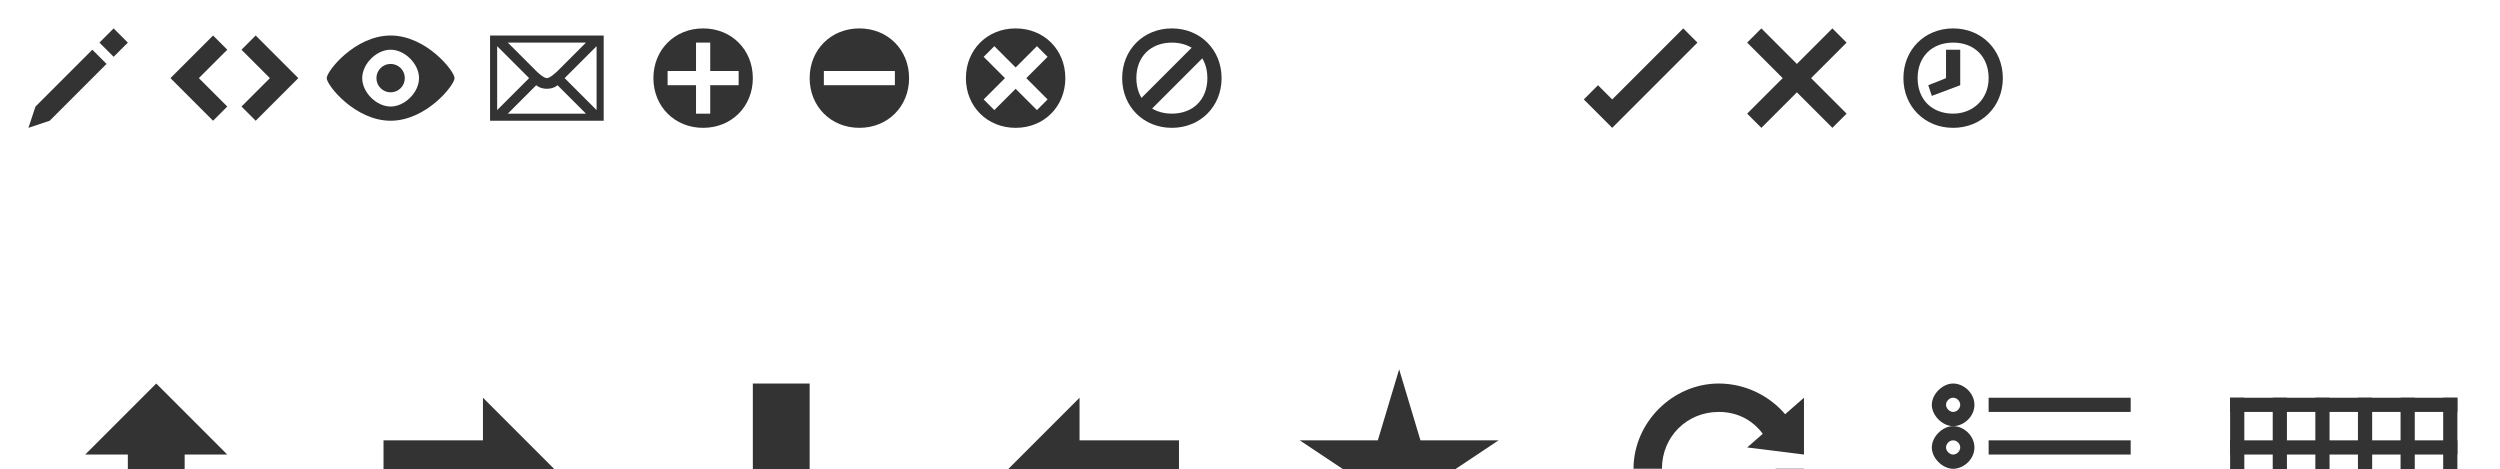
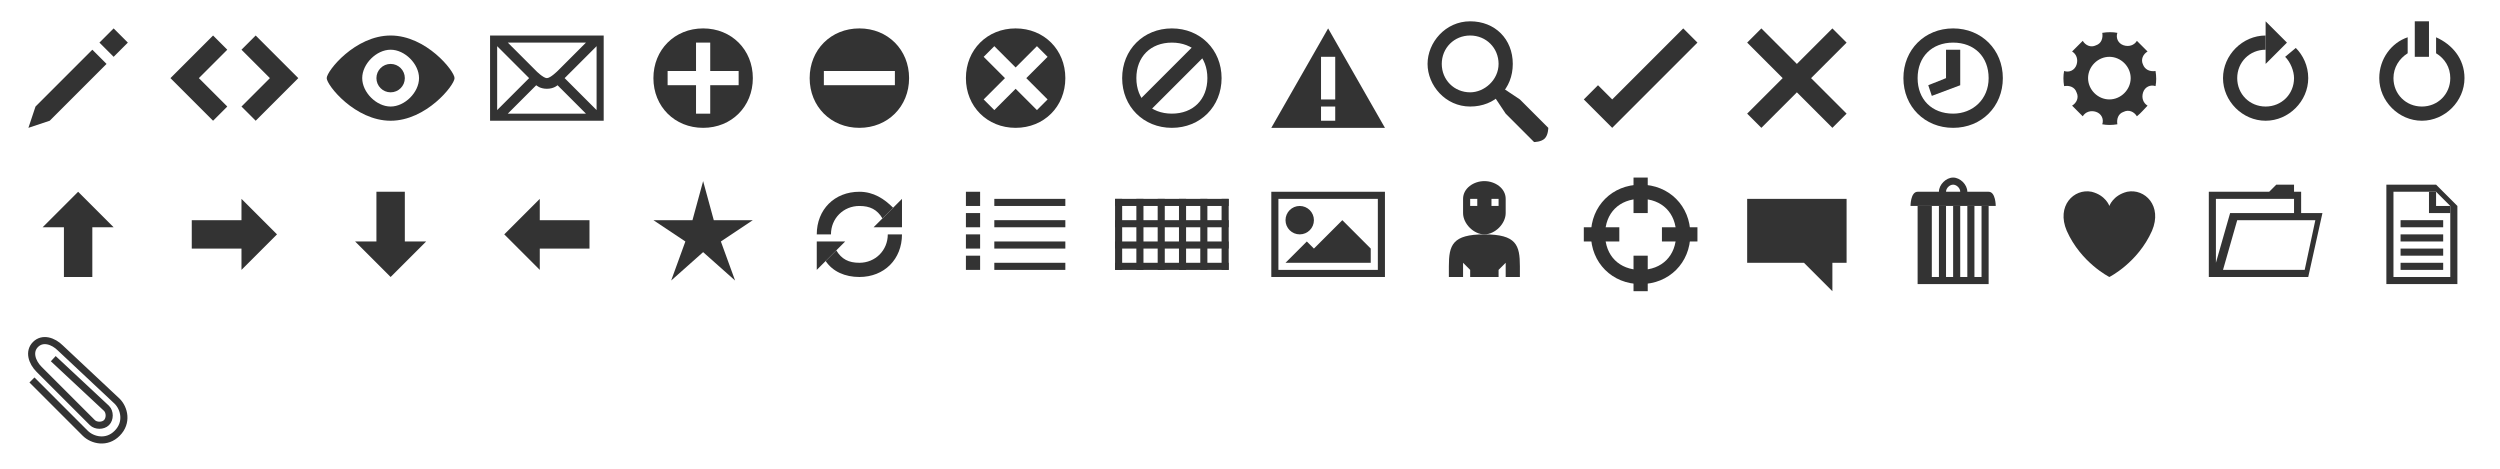
<svg xmlns="http://www.w3.org/2000/svg" version="1.1" baseProfile="full" x="0px" y="0px" width="352px" height="66px" viewBox="0 0 352 66" enable-background="new 0 0 352 66" xml:space="preserve">
  <style type="text/css">

g { fill: #333333; }

</style>
  <g id="icon-write">
    <polygon points="16,4 18,6 16,8 14,6" />
    <polygon points="7,17 4,18 5,15 13,7 15,9" />
  </g>
  <g id="icon-code">
    <polygon points="32,7 30,5 24,11 30,17 32,15 28,11" />
    <polygon points="34,15 36,17 42,11 36,5 34,7 38,11" />
  </g>
  <g id="icon-view">
    <path d="M46,11c0-1,4-6,9-6s9,5,9,6s-4,6-9,6S46,12,46,11z M55,15c2,0,4-2,4-4s-2-4-4-4s-4,2-4,4S53,15,55,15z" />
    <circle cx="55" cy="11" r="2" />
  </g>
  <g id="icon-mail">
-     <path d="M69,17L69,5h16v12L69,17z M77,12.5c-1,0-1.5-0.5-1.5-0.5l-4,4h11l-4-4C78.5,12,78,12.5,77,12.5z M70,15.5l4.5-4.5L70,6.5V15.5z M84,15.5v-9L79.5,11L84,15.5z M78.5,10l4-4h-11l4,4c0,0,1,1,1.5,1S78.5,10,78.5,10z" />
+     <path d="M69,5h16v12l-16,0L69,5z M77,12.5c-1,0-1.5-0.5-1.5-0.5l-4,4h11l-4-4C78.5,12,78,12.5,77,12.5z M70,15.5l4.5-4.5L70,6.5V15.5z M84,15.5v-9L79.5,11L84,15.5z M78.5,10l4-4h-11l4,4c0,0,1,1,1.5,1S78.5,10,78.5,10z" />
  </g>
  <g id="icon-plus">
    <path d="M92,11c0-4,3-7,7-7s7,3,7,7s-3,7-7,7S92,15,92,11z M104,10h-4V6h-2v4h-4v2h4v4h2v-4h4V10z" />
  </g>
  <g id="icon-minus">
    <path d="M114,11c0-4,3-7,7-7s7,3,7,7s-3,7-7,7S114,15,114,11z M126,10h-10v2h10V10z" />
  </g>
  <g id="icon-delete">
    <path d="M136,11c0-4,3-7,7-7s7,3,7,7s-3,7-7,7S136,15,136,11z M147.5,8L146,6.5l-3,3l-3-3L138.5,8l3,3l-3,3l1.5,1.5l3-3l3,3l1.5-1.5l-3-3L147.5,8z" />
  </g>
  <g id="icon-ban">
    <path d="M158,11c0-4,3-7,7-7s7,3,7,7s-3,7-7,7S158,15,158,11z M165,16c3,0,5-2,5-5s-2-5-5-5s-5,2-5,5S162,16,165,16z" />
    <polygon points="170,7.5 168.5,6 160,14.5 161.5,16" />
  </g>
  <g id="icon-warning">
-     <path d="M376,9c0,0-1-2-2-2s-2,2-2,2l-13,24c0,0-0.5,1,0,2c0.5,1,2,1,2,1h26c0,0,1.5,0,2-1c0.527-1,0-2,0-2L376,9z M361,34l13-24l13,24H361z" />
-     <polygon points="375,26 373,26 372,16 376,16" />
-     <circle cx="374" cy="30" r="2" />
+     <path d="M179,18l8-14L195,18H179z M188,8h-2v6h2V8z M188,15h-2v2h2V15z" />
  </g>
  <g id="icon-search">
-     <path d="M419,25l2-2l5,3l6,6c0,0,0,2-1,3s-3,1-3,1l-6-6L419,25z" />
-     <path d="M404,18c0-5.5,4.478-10,10-10s10,4.5,10,10s-4.5,10-10,10S404,23.5,404,18z M414,25c4,0,7-3,7-7s-3-7-7-7s-7,3-7,7S410,25,414,25z" />
+     <path d="M210,13l1-1l3,2l4,4c0,0,0,1-0.5,1.5S216,20,216,20l-4-4L210,13z" />
+     <path d="M201,9c0-3,2.5-6,6-6s6,2.5,6,6s-2.5,6-6,6S201,12,201,9z M207,13c2,0,4-1.75,4-4s-1.75-4-4-4s-4,1.75-4,4S204.75,13,207,13z" />
  </g>
  <g id="icon-yes">
    <polygon points="237,4 227,14 225,12 223,14 227,18 239,6" />
  </g>
  <g id="icon-no">
    <polygon points="260,6 258,4 253,9 248,4 246,6 251,11 246,16 248,18 253,13 258,18 260,16 255,11" />
  </g>
  <g id="icon-time">
    <path d="M268,11c0-4,3-7,7-7s7,3,7,7s-3,7-7,7S268,15,268,11z M275,16c2.75,0,5-2,5-5s-2-5-5-5s-5,2-5,5S272,16,275,16z" />
    <polygon points="274,11 274,7 276,7 276,12 272,13.5 271.5,12" />
  </g>
  <g id="icon-cog">
-     <path d="M606.75,20c0.25,1.5,0.25,2.75-0,4.25c-1.5-0.5-3,0.25-3.5,1.75c-0.5,1.5,0,3,1.25,3.75c-0.75,1-1.75,2-3,3c-0.75-1.25-2.25-2-3.75-1.25c-1.5,0.5-2,2-1.75,3.5c-1.5,0.25-2.75,0.25-4.25-0c0.5-1.5-0.25-3-1.75-3.5c-1.5-0.5-3,0-3.75,1.25c-1-0.75-2-1.75-3-3c1.25-0.75,2-2.25,1.25-3.75s-2-2-3.5-1.75c-0.25-1.5-0.25-2.75,0-4.25c1.5,0.5,3-0.25,3.5-1.75c0.5-1.5-0-3-1.25-3.75c0.75-1,1.75-2.138,3-3c0.75,1.25,2.25,2,3.75,1.25c1.5-0.5,2-2,1.75-3.5c1.5-0.25,2.75-0.25,4.25,0c-0.5,1.5,0.25,3,1.75,3.5c1.5,0.5,3-0,3.75-1.25c1,0.75,2,1.75,3,3c-1.25,0.75-2,2.25-1.25,3.75C603.75,19.5,605.25,20.25,606.75,20z M594,28c3.25,0,6-2.75,6-6s-2.75-6-6-6s-6,2.75-6,6S590.75,28,594,28z" />
+     <path d="M303.5,10c0.125,0.75,0.125,1.5-0,2.125c-0.75-0.25-1.5,0.125-1.75,0.875c-0.25,0.75,0,1.5,0.625,1.875c-0.5,0.5-0.875,1-1.5,1.5c-0.375-0.625-1.125-1-1.875-0.625c-0.75,0.25-1,1-0.875,1.75c-0.75,0.125-1.5,0.125-2.125-0c0.25-0.75-0.125-1.5-0.875-1.75c-0.75-0.25-1.5,0-1.875,0.625c-0.5-0.5-1-1-1.5-1.5c0.625-0.375,1-1.125,0.625-1.875c-0.25-0.75-1-1-1.75-0.875c-0.125-0.75-0.125-1.5,0-2.125c0.75,0.25,1.5-0.125,1.75-0.875s-0-1.5-0.625-1.875c0.5-0.5,1-1,1.5-1.5c0.375,0.625,1.125,1,1.875,0.625c0.75-0.25,1-1,0.875-1.75c0.75-0.125,1.5-0.125,2.125,0c-0.25,0.75,0.125,1.5,0.875,1.75c0.75,0.25,1.5-0,1.875-0.625c0.5,0.5,1,1,1.5,1.5c-0.625,0.375-1,1.125-0.625,1.875C302,9.75,302.625,10.125,303.5,10z M297,14c1.625,0,3-1.375,3-3c0-1.625-1.375-3-3-3s-3,1.375-3,3C294,12.625,295.375,14,297,14z" />
  </g>
  <g id="icon-repeat">
-     <path d="M647,14l-3,3C645,18,646,20,646,22c0,5-3.5,8-8,8s-8-3.5-8-8 s3.5-8,8-8v-4c-6,0-12,5-12,12s5,12,12,12s12-5,12-12C650,19,649,16,647,14z" />
-     <polygon points="638,19 638,5 645,12" />
+     <path d="M321.75,8c0.75,0.75,1.25,2,1.25,3c0,2.25-1.75,4-4,4s-4-1.75-4-4s1.75-4,4-4V5c-3.25,0-6,2.75-6,6s2.75,6,6,6s6-2.75,6-6c0-1.75-0.75-3.25-1.75-4.25L321.75,8L321.75,8L321.75,8z" />
+     <polygon points="319,9 319,3 322,6" />
  </g>
  <g id="icon-off">
-     <path d="M686,10.5v4.5c2.5,1.5,4,4,4,7c0,4.5-3.5,8-8,8s-8-3.5-8-8c0-3,1.5-5.5,4-7v-4.5c-4.5,1.5-8,6-8,11.5c0,6.5,5.5,12,12,12s12-5.5,12-12C694,16.5,690.5,12.5,686,10.5z" />
-     <rect x="680" y="8" width="4" height="8" />
+     <path d="M343,5.25v2.25c1.25,0.75,2,2,2,3.5c0,2.25-1.75,4-4,4s-4-1.75-4-4c0-1.5,0.81-2.75,2-3.5V5.25c-2.25,0.75-4,3-4,5.75c0,3.25,2.75,6,6,6s6-2.75,6-6C347,8.25,345.25,6.25,343,5.25z" />
+     <rect x="340" y="3" width="2" height="5" />
  </g>
  <g id="icon-arrow-n">
-     <polygon points="22,54 12,64 18,64 18,78 26,78 26,64 32,64" />
+     <polygon points="11,27 6,32 9,32 9,39 13,39 13,32 16,32" />
  </g>
  <g id="icon-arrow-e">
-     <polygon points="78,66 68,56 68,62 54,62 54,70 68,70 68,76" />
+     <polygon points="39,33 34,28 34,31 27,31 27,35 34,35 34,38" />
  </g>
  <g id="icon-arrow-s">
-     <polygon points="110,78 120,68 114,68 114,54 106,54 106,68 100,68" />
+     <polygon points="55,39 60,34 57,34 57,27 53,27 53,34 50,34" />
  </g>
  <g id="icon-arrow-w">
-     <polygon points="142,66 152,76 152,70 166,70 166,62 152,62 152,56" />
+     <polygon points="71,33 76,38 76,35 83,35 83,31 76,31 76,28" />
  </g>
  <g id="icon-star">
-     <polygon points="197,52 200,62 211,62 202,68 206,78 197,71 188,78 192,68 183,62 194,62" />
+     <polygon points="99,25.5 100.5,31 106,31 101.5,34 103.5,39.5 99,35.5 94.5,39.5 96.5,34 92,31 97.5,31" />
  </g>
  <g id="icon-refresh">
-     <path d="M251.5,58.5C249.25,55.75,245.75,54,242,54c-6.5,0-12,5.5-12,12h4c0-4.5,3.5-8,8-8c2.75,0,5,1.25,6.5,3.5L251.5,58.5z" />
-     <polygon points="246,63 254,56 254,64" />
-     <path d="M232.5,73.5C234.75,76.25,238.25,78,242,78c6.5,0,12-5.5,12-12h-4c0,4.5-3.5,8-8,8c-2.75,0-5-1.25-6.5-3.5L232.5,73.5z" />
-     <polygon points="238,68 230,76 230,68" />
+     <path d="M116.25,36.75c1,1.5,2.75,2.25,4.75,2.25c3.5,0,6-2.5,6-6h-2c0,2.25-1.75,4-4,4c-1.5,0-2.5-0.5-3.25-1.75L116.25,36.75z" />
+     <path d="M125.75,29.25C124.5,28,123,27,121,27c-3.5,0-6,2.5-6,6h2c0-2.25,1.75-4,4-4c1.5,0,2.5,0.5,3.25,1.75L125.75,29.25z" />
+     <polygon points="119,34 115,38 115,34" />
+     <polygon points="123,32 127,28 127,32" />
  </g>
  <g id="icon-list">
-     <path d="M272,57c0-1.5,1.5-3,3-3s3,1.343,3,3s-1.5,3-3,3S272,58.5,272,57z M275,58c0.552,0,1-0.5,1-1s-0.448-1-1-1s-1,0.5-1,1S274.5,58,275,58z" />
-     <path d="M272,63c0-1.5,1.5-3,3-3s3,1.343,3,3s-1.5,3-3,3S272,64.5,272,63z M275,64c0.552,0,1-0.5,1-1s-0.448-1-1-1s-1,0.5-1,1S274.5,64,275,64z" />
-     <path d="M272,69c0-1.5,1.5-3,3-3s3,1.343,3,3s-1.5,3-3,3S272,70.5,272,69z M275,70c0.552,0,1-0.5,1-1s-0.448-1-1-1s-1,0.5-1,1S274.5,70,275,70z" />
-     <path d="M272,75c0-1.5,1.5-3,3-3s3,1.343,3,3s-1.5,3-3,3S272,76.5,272,75z M275,76c0.552,0,1-0.5,1-1s-0.448-1-1-1s-1,0.5-1,1S274.5,76,275,76z" />
-     <rect x="280" y="56" width="20" height="2" />
-     <rect x="280" y="62" width="20" height="2" />
-     <rect x="280" y="68" width="20" height="2" />
-     <rect x="280" y="74" width="20" height="2" />
+     <rect x="136" y="27" width="2" height="2" />
+     <rect x="136" y="30" width="2" height="2" />
+     <rect x="136" y="33" width="2" height="2" />
+     <rect x="136" y="36" width="2" height="2" />
+     <rect x="140" y="28" width="10" height="1" />
+     <rect x="140" y="31" width="10" height="1" />
+     <rect x="140" y="34" width="10" height="1" />
+     <rect x="140" y="37" width="10" height="1" />
  </g>
  <g id="icon-grid">
-     <rect x="314" y="56" width="32" height="2" />
-     <rect x="314" y="62" width="32" height="2" />
-     <rect x="314" y="68" width="32" height="2" />
-     <rect x="314" y="74" width="32" height="2" />
-     <rect x="314" y="56" width="2" height="20" />
-     <rect x="320" y="56" width="2" height="20" />
-     <rect x="326" y="56" width="2" height="20" />
-     <rect x="332" y="56" width="2" height="20" />
-     <rect x="338" y="56" width="2" height="20" />
-     <rect x="344" y="56" width="2" height="20" />
+     <rect x="157" y="28" width="16" height="1" />
+     <rect x="157" y="31" width="16" height="1" />
+     <rect x="157" y="34" width="16" height="1" />
+     <rect x="157" y="37" width="16" height="1" />
+     <rect x="157" y="28" width="1" height="10" />
+     <rect x="160" y="28" width="1" height="10" />
+     <rect x="163" y="28" width="1" height="10" />
+     <rect x="166" y="28" width="1" height="10" />
+     <rect x="169" y="28" width="1" height="10" />
+     <rect x="172" y="28" width="1" height="10" />
  </g>
  <g id="icon-image">
-     <path d="M358,78V54h32v24H358z M388,56h-28v20h28V56z" />
-     <circle cx="365" cy="61" r="3" />
-     <polygon points="362,74 367,69 369,71 378,62 386,70 386,74" />
+     <path d="M179,39V27h16v12H179z M194,28h-14v10h14V28z" />
+     <polygon points="181,37 184,34 185,35 189,31 193,35 193,37" />
+     <circle cx="183" cy="31" r="2" />
  </g>
  <g id="icon-user">
-     <path d="M418,67c-9,0-10,3-10,9v2h4v-3c0,0,0-1,1-1s1,1,1,1v3h8v-3c0,0,0-1,1-1s1,1,1,1v3h4v-2C428,70,427,67,418,67z" />
-     <path d="M424,61c0,3-3,6-6,6l0,0c-3,0-6-3-6-6v-4c0-3,3-5,6-5l0,0c3,0,6,2,6,5V61z M415.5,59 c1,0,1.5-0.5,1.5-1.5s-0.5-1.5-1.5-1.5s-1.5,0.5-1.5,1.5S414.671,59,415.5,59z M420.5,59c1,0,1.5-0.5,1.5-1.5 s-0.5-1.5-1.5-1.5s-1.5,0.5-1.5,1.5S419.5,59,420.5,59z" />
+     <path d="M212,37v2h2v-1.5c0-3-0.5-4.5-5-4.5s-5,1.5-5,4.5V39h2v-2l1,1v1h4v-1L212,37z" />
+     <path d="M212,30c0,1.5-1.5,3-3,3l0,0c-1.5,0-3-1.5-3-3v-2c0-1.5,1.5-2.5,3-2.5l0,0c1.5,0,3,1,3,2.5V30z M208,28h-1v1h1V28z M211,28h-1v1h1V28z" />
  </g>
  <g id="icon-target">
-     <path d="M450,66c0-6,5-12,12-12s12,5,12,12c0,6-5,12-12,12S450,72,450,66z M462,75c5,0,9-4,9-9s-4-9-9-9s-9,4-9,9S457,75,462,75z" />
-     <rect x="460" y="52" width="4" height="10" />
-     <rect x="460" y="70" width="4" height="10" />
-     <rect x="448" y="64" width="10" height="4" />
-     <rect x="466" y="64" width="10" height="4" />
+     <path d="M224,33c0-4,3-7,7-7s7,3,7,7s-3,7-7,7S224,37,224,33z M231,38c3,0,5-2,5-5s-2-5-5-5s-5,2-5,5S228,38,231,38z" />
+     <rect x="230" y="25" width="2" height="5" />
+     <rect x="230" y="36" width="2" height="5" />
+     <rect x="223" y="32" width="5" height="2" />
+     <rect x="234" y="32" width="5" height="2" />
  </g>
  <g id="icon-comment">
-     <polygon points="518,56 494,56 494,74 508,74 514,80 514,74 518,74" />
+     <polygon points="260,28 246,28 246,37 254,37 258,41 258,37 260,37" />
  </g>
  <g id="icon-trash">
-     <path d="M542,56c-2,0-2,4-2,4h20c0,0,0-4-2-4h-4c0-2-2-4-4-4s-4,2-4,4H542z M550,54c1,0,2,1,2,2 c-2,0-2,0-4,0C548,55,549,54,550,54z" />
-     <polygon points="558,78 558,60 556,60 556,76 554,76 554,60 552,60 552,76 550,76 550,60 548,60 548,76 546,76 546,60 542,60 542,78" />
+     <path d="M280,27h-3c0-1-1-2-2-2s-2,1-2,2h-3c-1,0-1,2-1,2h12C281,29,281,27,280,27z M275,26c0.5,0,1,0.5,1,1h-2C274,26.5,274.5,26,275,26z" />
+     <polygon points="279,29 279,39 278,39 278,29 277,29 277,39 276,39 276,29 275,29 275,39 274,39 274,29 273,29 273,39 272,39 272,29 270,29 270,40 280,40 280,29" />
  </g>
  <g id="icon-favourite">
-     <path d="M599,54c5-1,10,4.5,7,11c-4,9-12,13-12,13s-8-4-12-13c-3-6.5,2-12,7-11c4,1,5,4,5,4 S595,55,599,54z" />
+     <path d="M299.5,27c2.5-0.5,5,2,3.5,5.5c-2,4.5-6,6.5-6,6.5s-4-2-6-6.5c-1.5-3.5,1-6,3.5-5.5 C296.5,27.5,297,29,297,29S297.5,27.5,299.5,27z" />
  </g>
  <g id="icon-folder">
-     <path d="M650,60v-6h-3v-2h-6l-2,2h-15v24h26l4-18H650z M626,56h22v4h-20l-2,8V56z M649,76h-23l4-14h22L649,76z" />
+     <path d="M324,30v-3h-1v-1h-2.5l-1,1H311v12h14l2-9H324z M312,28h11v2h-9l-2,7V28z M324.5,38H313l2-7h11L324.5,38z" />
  </g>
  <g id="icon-file">
-     <polygon points="686,58 686,54 684,54 684,60 690,60 690,58" />
-     <path d="M692,58v22h-20V52h14L692,58z M686,54h-12v24h16V58L686,54z" />
-     <rect x="676" y="74" width="12" height="2" />
-     <rect x="676" y="70" width="12" height="2" />
-     <rect x="676" y="66" width="12" height="2" />
-     <rect x="676" y="62" width="12" height="2" />
+     <path d="M346,29v11h-10V26h7L346,29z M343,27h-6v12h8V29L343,27z" />
+     <polygon points="343,29 343,27 342,27 342,30 345,30 345,29" />
+     <rect x="338" y="37" width="6" height="1" />
+     <rect x="338" y="35" width="6" height="1" />
+     <rect x="338" y="33" width="6" height="1" />
+     <rect x="338" y="31" width="6" height="1" />
  </g>
  <g id="icon-attach">
-     <path fill="none" stroke="#333333" stroke-width="2" stroke-miterlimit="10" d="M9,107c0,0,12.5,12.5,15,15c2,2,6,3,9,0c3-3,2-7,0-9L17,98c-2-2-5-3-7-1s-1,5,1,7l15,15c1,1,3,1,4,0s1-3,0-4l-15-14" />
+     <path fill="none" stroke="#333333" stroke-miterlimit="10" d="M4.5,53.5c0,0,6,6,7.5,7.5c1,1,3.03,1.5,4.5,0c1.5-1.5,1-3.5,0-4.5l-8-7.5c-1-1-2.5-1.5-3.5-0.5s-0.5,2.5,0.5,3.5l7.5,7.5c0.5,0.5,1.5,0.5,2,0s0.5-1.5,0-2l-7.5-7" />
  </g>
</svg>
